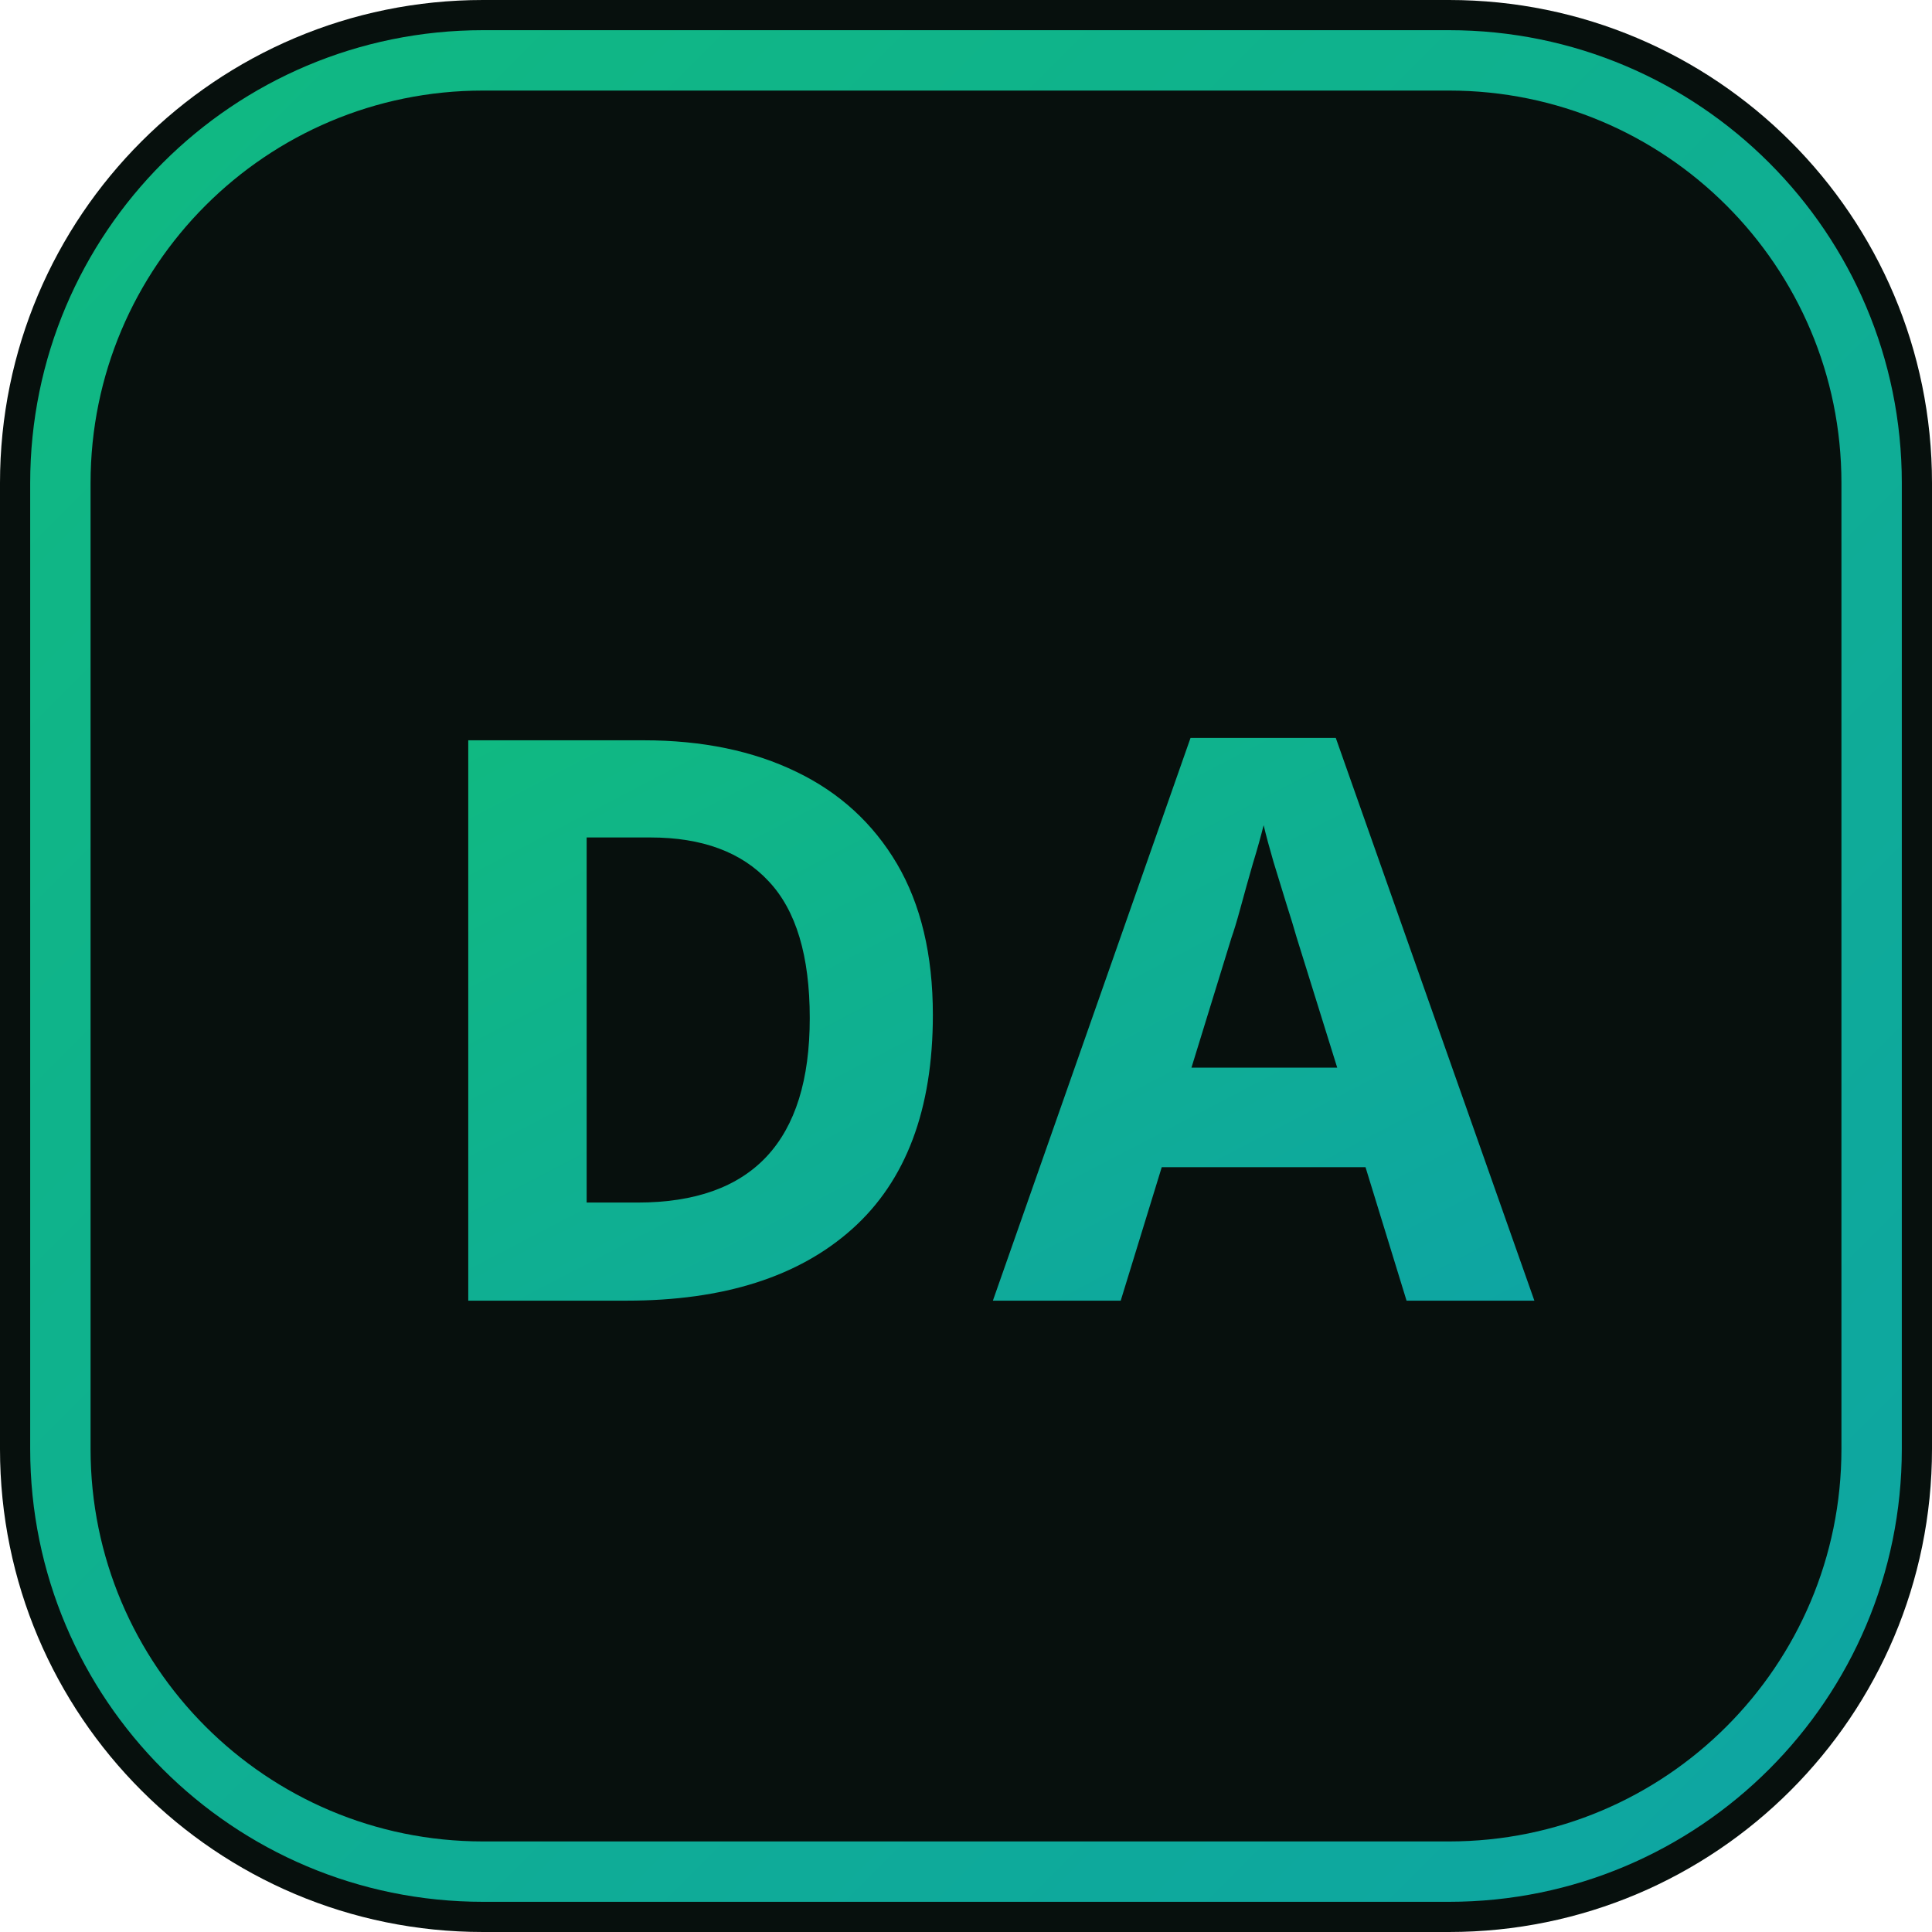
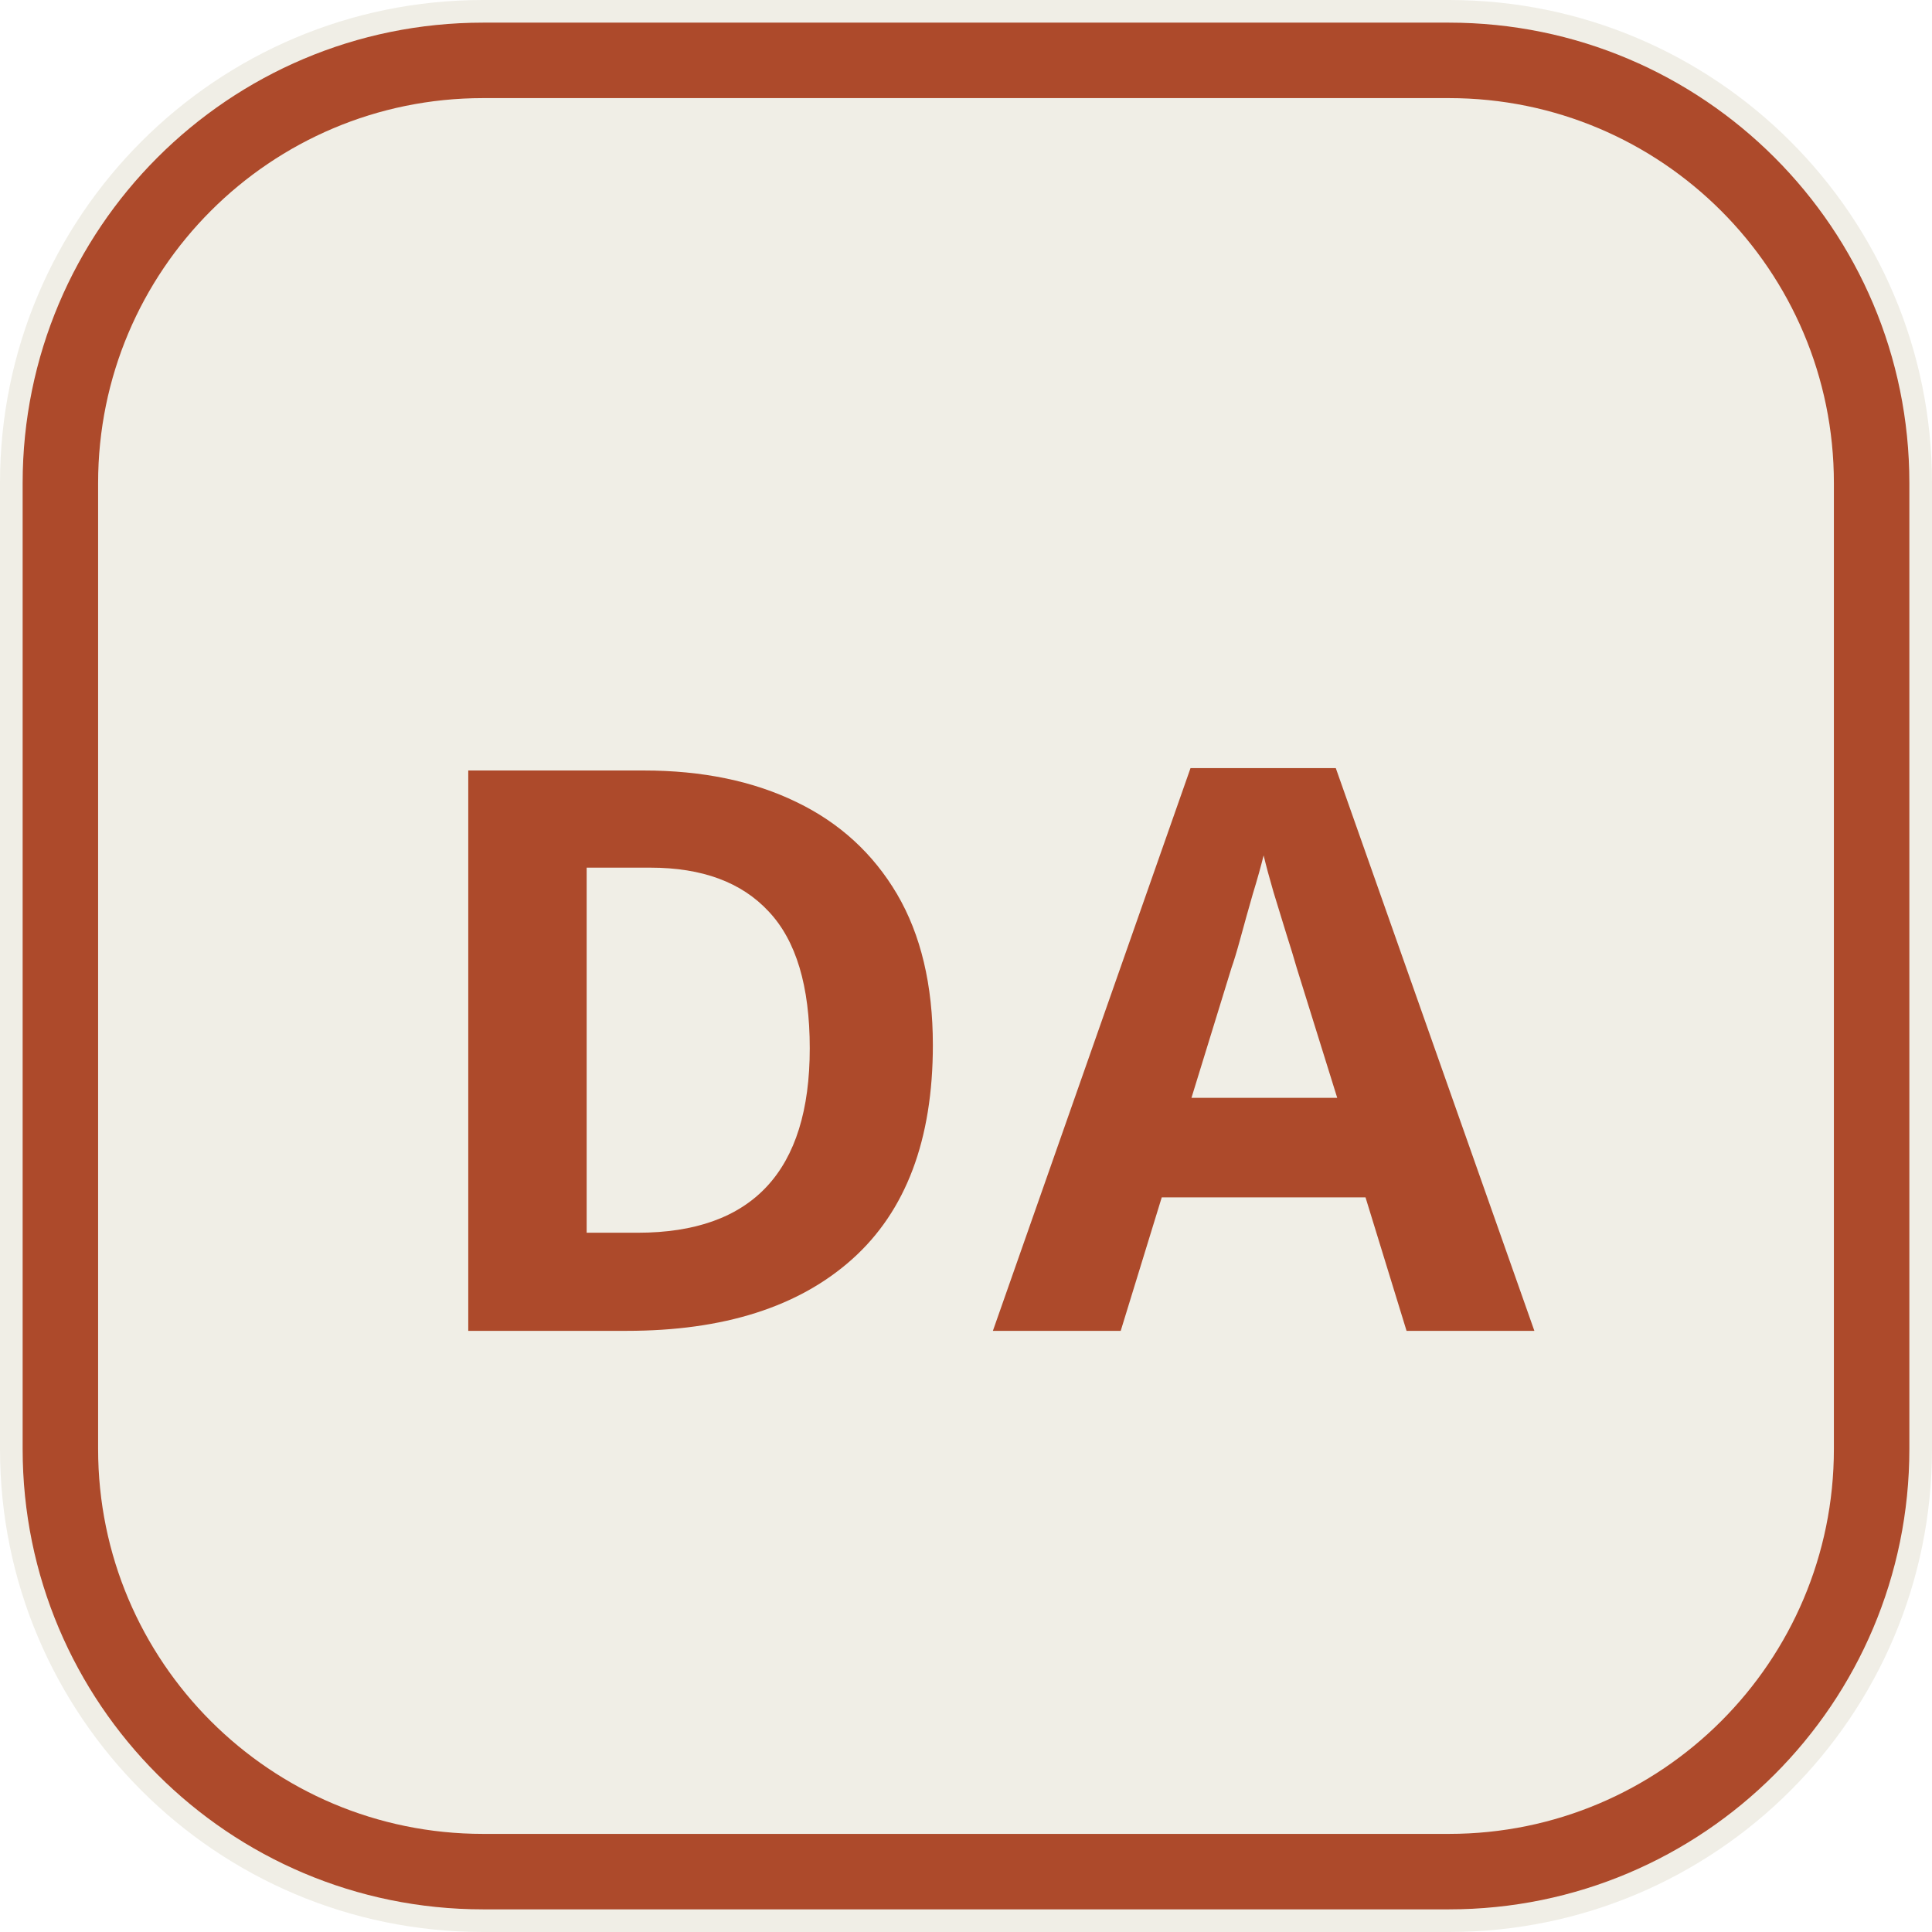
<svg xmlns="http://www.w3.org/2000/svg" viewBox="0 0 64 64" width="64" height="64">
-   <defs>
-     <linearGradient id="g" x1="0" y1="0" x2="1" y2="1">
-       <stop offset="0" stop-color="#10b981" />
-       <stop offset="1" stop-color="#0ea5a3" />
-     </linearGradient>
-   </defs>
-   <rect width="64" height="64" rx="16" fill="#07100d" />
-   <rect x="2" y="2" width="60" height="60" rx="14" fill="none" stroke="url(#g)" stroke-width="2" />
-   <text x="32" y="33" text-anchor="middle" dominant-baseline="central" font-family="'Space Grotesk',system-ui,sans-serif" font-size="26" font-weight="700" fill="url(#g)" letter-spacing="1">DA</text>
+   <rect width="64" height="64" rx="16" fill="#f0eee6" />
+   <rect x="2" y="2" width="60" height="60" rx="14" fill="none" stroke="#ad4a2b" stroke-width="2.5" />
+   <text x="32" y="34" text-anchor="middle" dominant-baseline="central" font-family="'Space Grotesk',system-ui,sans-serif" font-size="26" font-weight="700" fill="#ad4a2b" letter-spacing="1">DA</text>
</svg>
